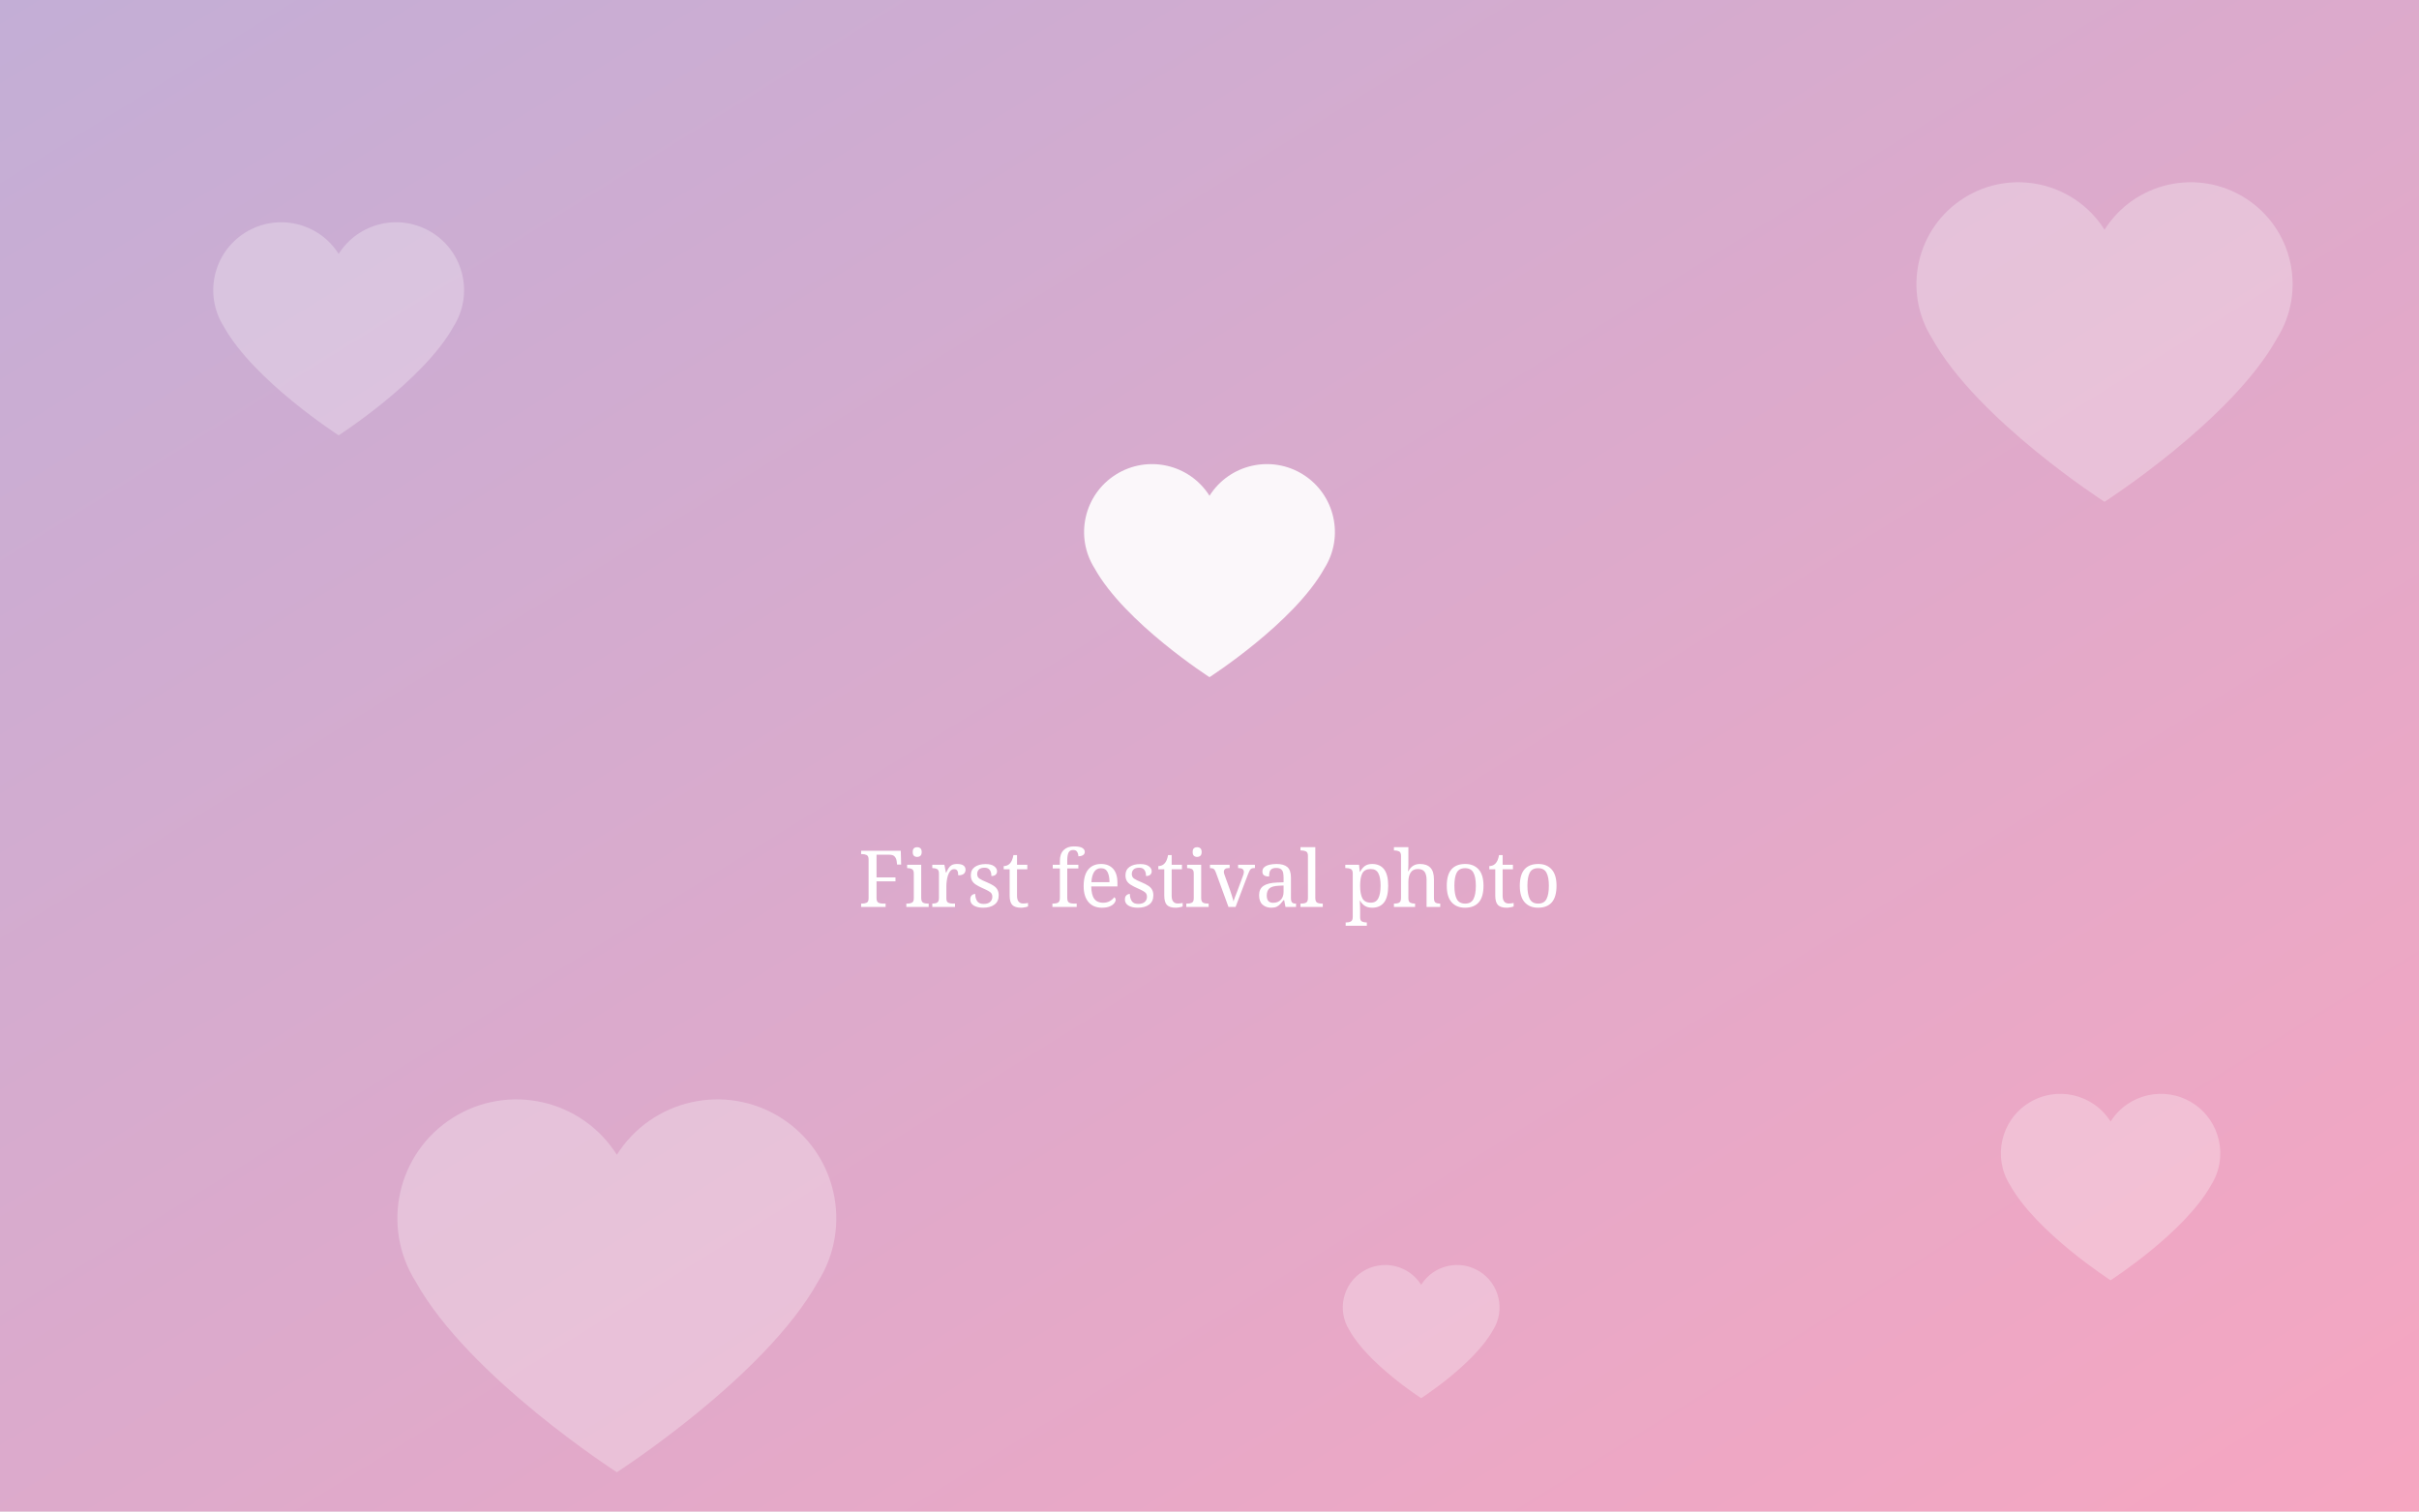
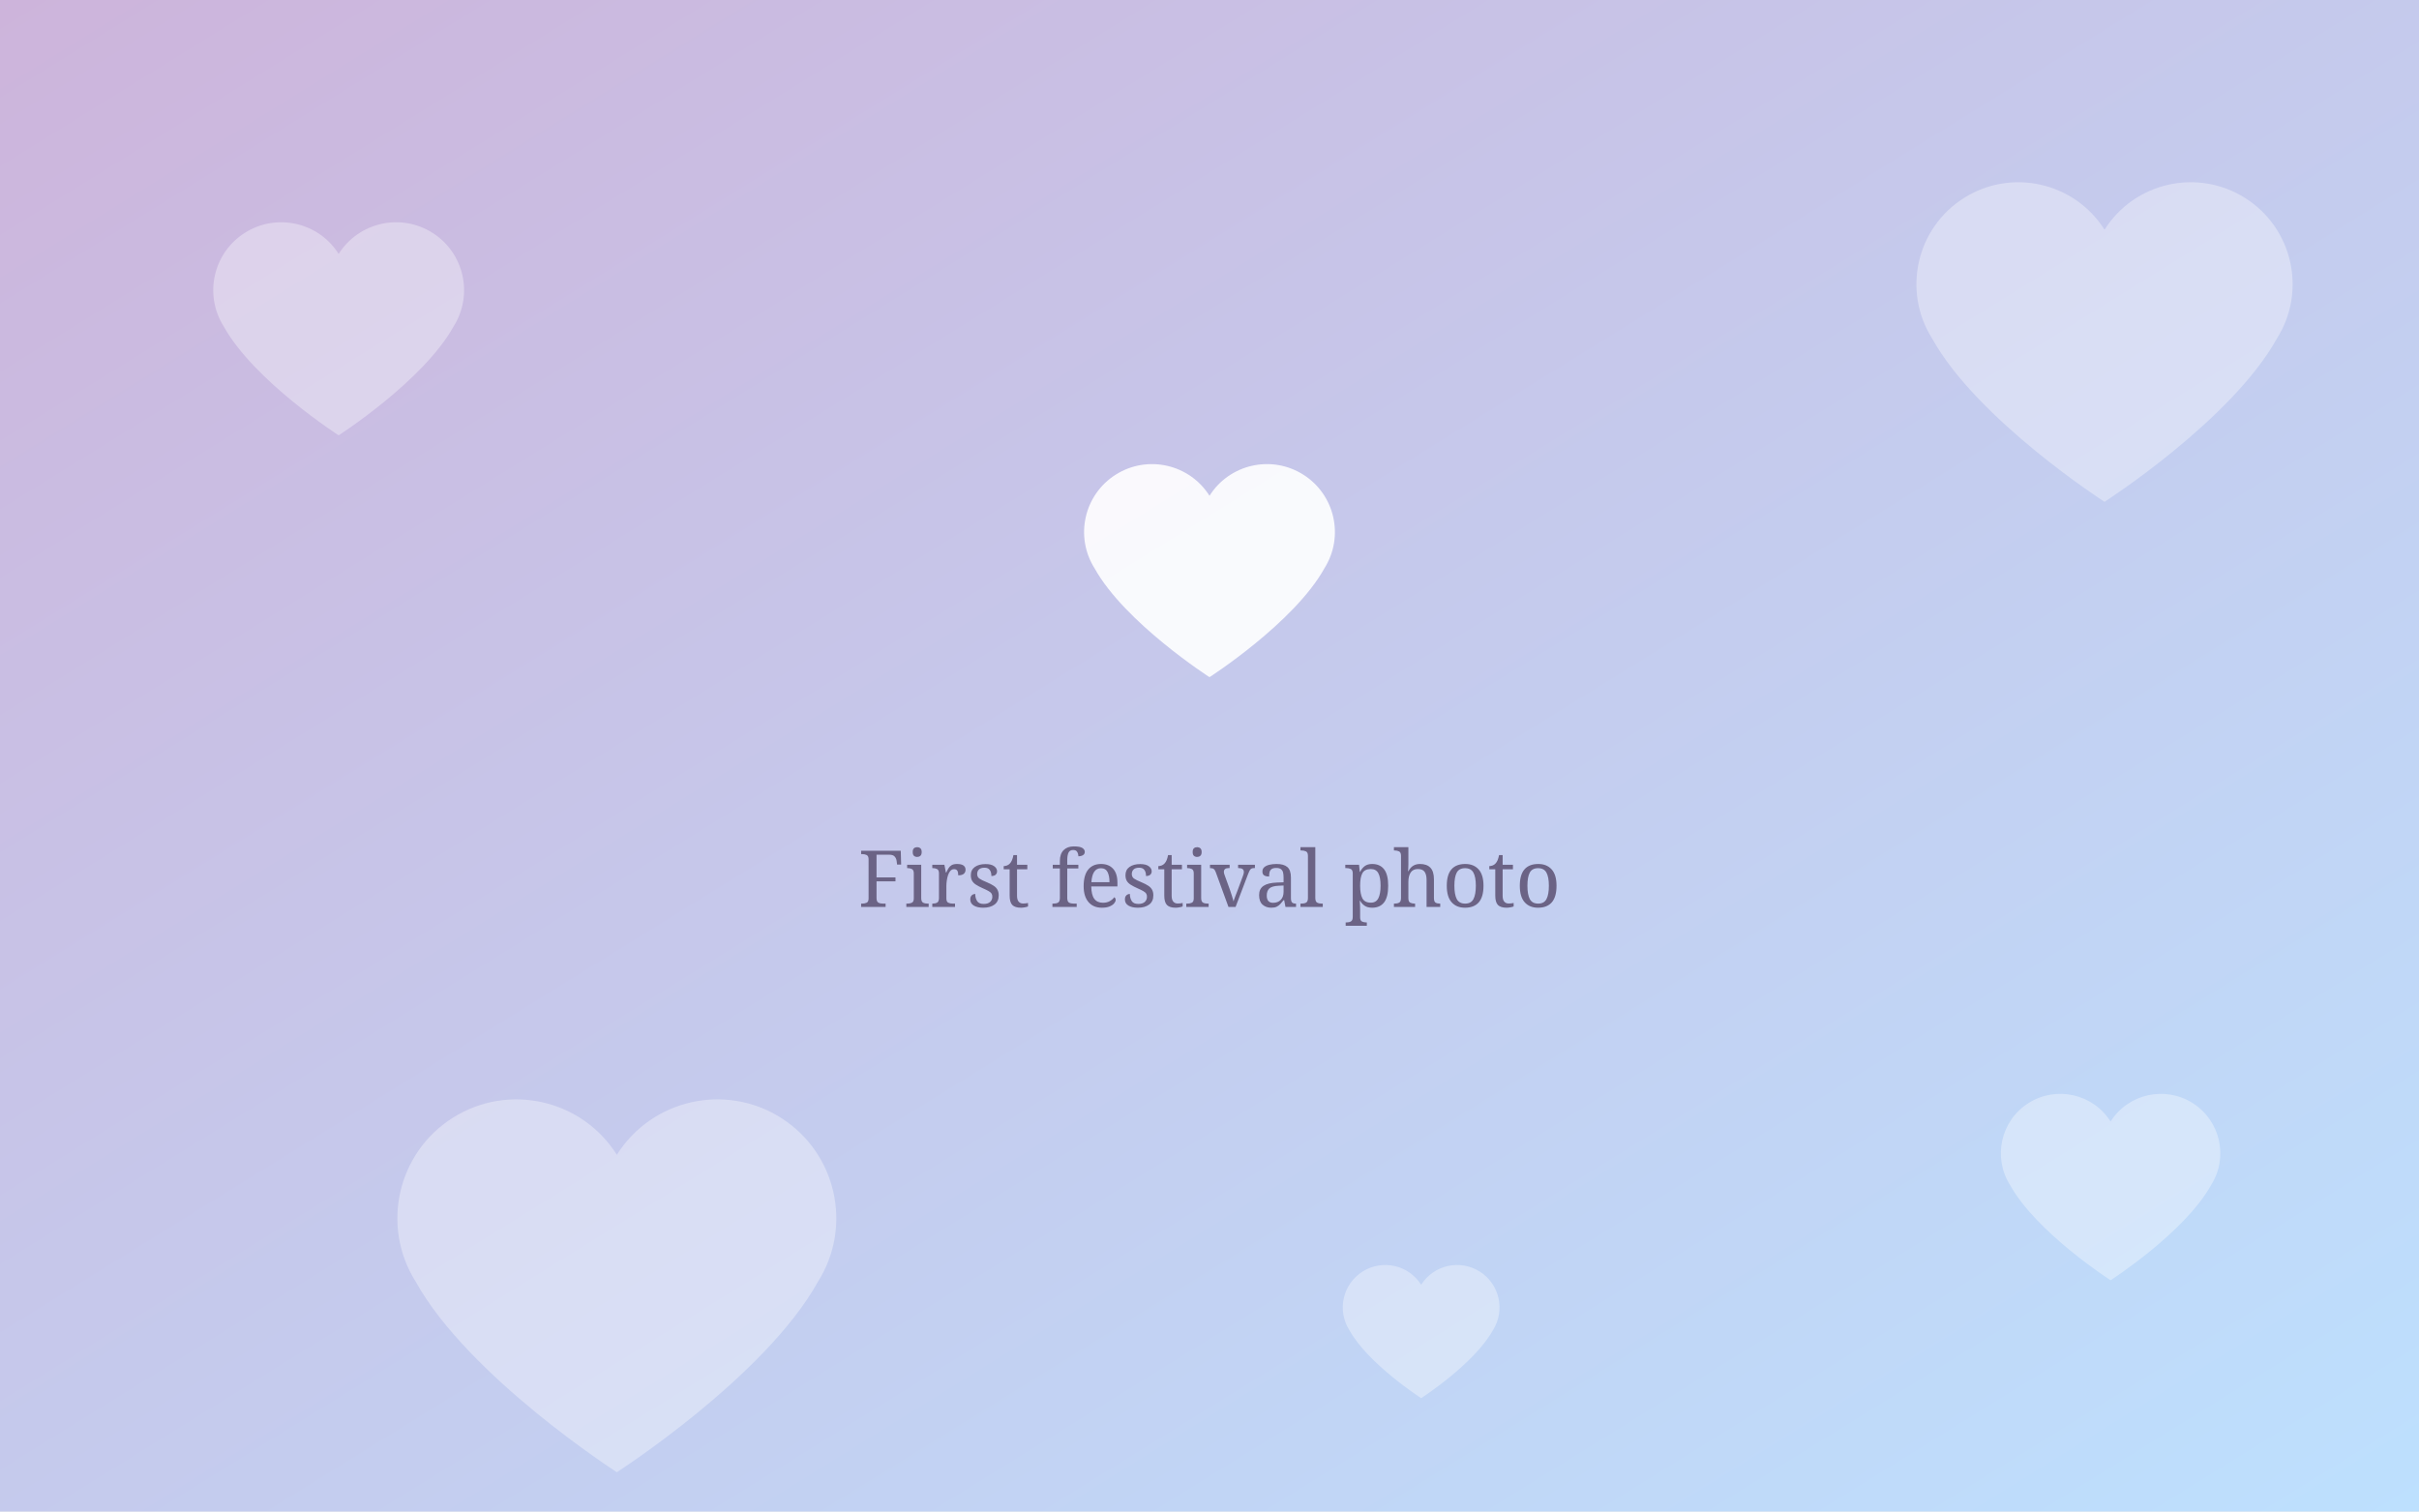
<svg xmlns="http://www.w3.org/2000/svg" viewBox="0 0 800 500" preserveAspectRatio="xMidYMid slice">
  <defs>
    <linearGradient id="g" x1="0" y1="0" x2="1" y2="1">
-       <stop offset="0" stop-color="#c3aed6" />
-       <stop offset="1" stop-color="#f6a6c1" />
+       <stop offset="0" stop-color="#cdb4db" />
+       <stop offset="1" stop-color="#bde0fe" />
    </linearGradient>
    <path id="h" d="M12 21s-7-4.5-9.5-9A5.5 5.5 0 0 1 12 6a5.5 5.5 0 0 1 9.5 6c-2.5 4.5-9.5 9-9.5 9z" />
  </defs>
  <rect width="800" height="500" fill="url(#g)" />
-   <g fill="#fff" opacity="0.28">
+   <g fill="#fff" opacity="0.35">
    <use href="#h" transform="translate(64 60) scale(4)" />
    <use href="#h" transform="translate(624 40) scale(6)" />
    <use href="#h" transform="translate(120 340) scale(7)" />
    <use href="#h" transform="translate(656 350) scale(3.5)" />
    <use href="#h" transform="translate(440 410) scale(2.5)" />
  </g>
  <use href="#h" fill="#fff" opacity="0.9" transform="translate(352 140) scale(4)" />
-   <text x="400" y="300" text-anchor="middle" font-family="Georgia, serif" font-size="26" fill="#fff">First festival photo</text>
+   <text x="400" y="300" text-anchor="middle" font-family="Georgia, serif" font-size="26" fill="#6b6385">First festival photo</text>
</svg>
